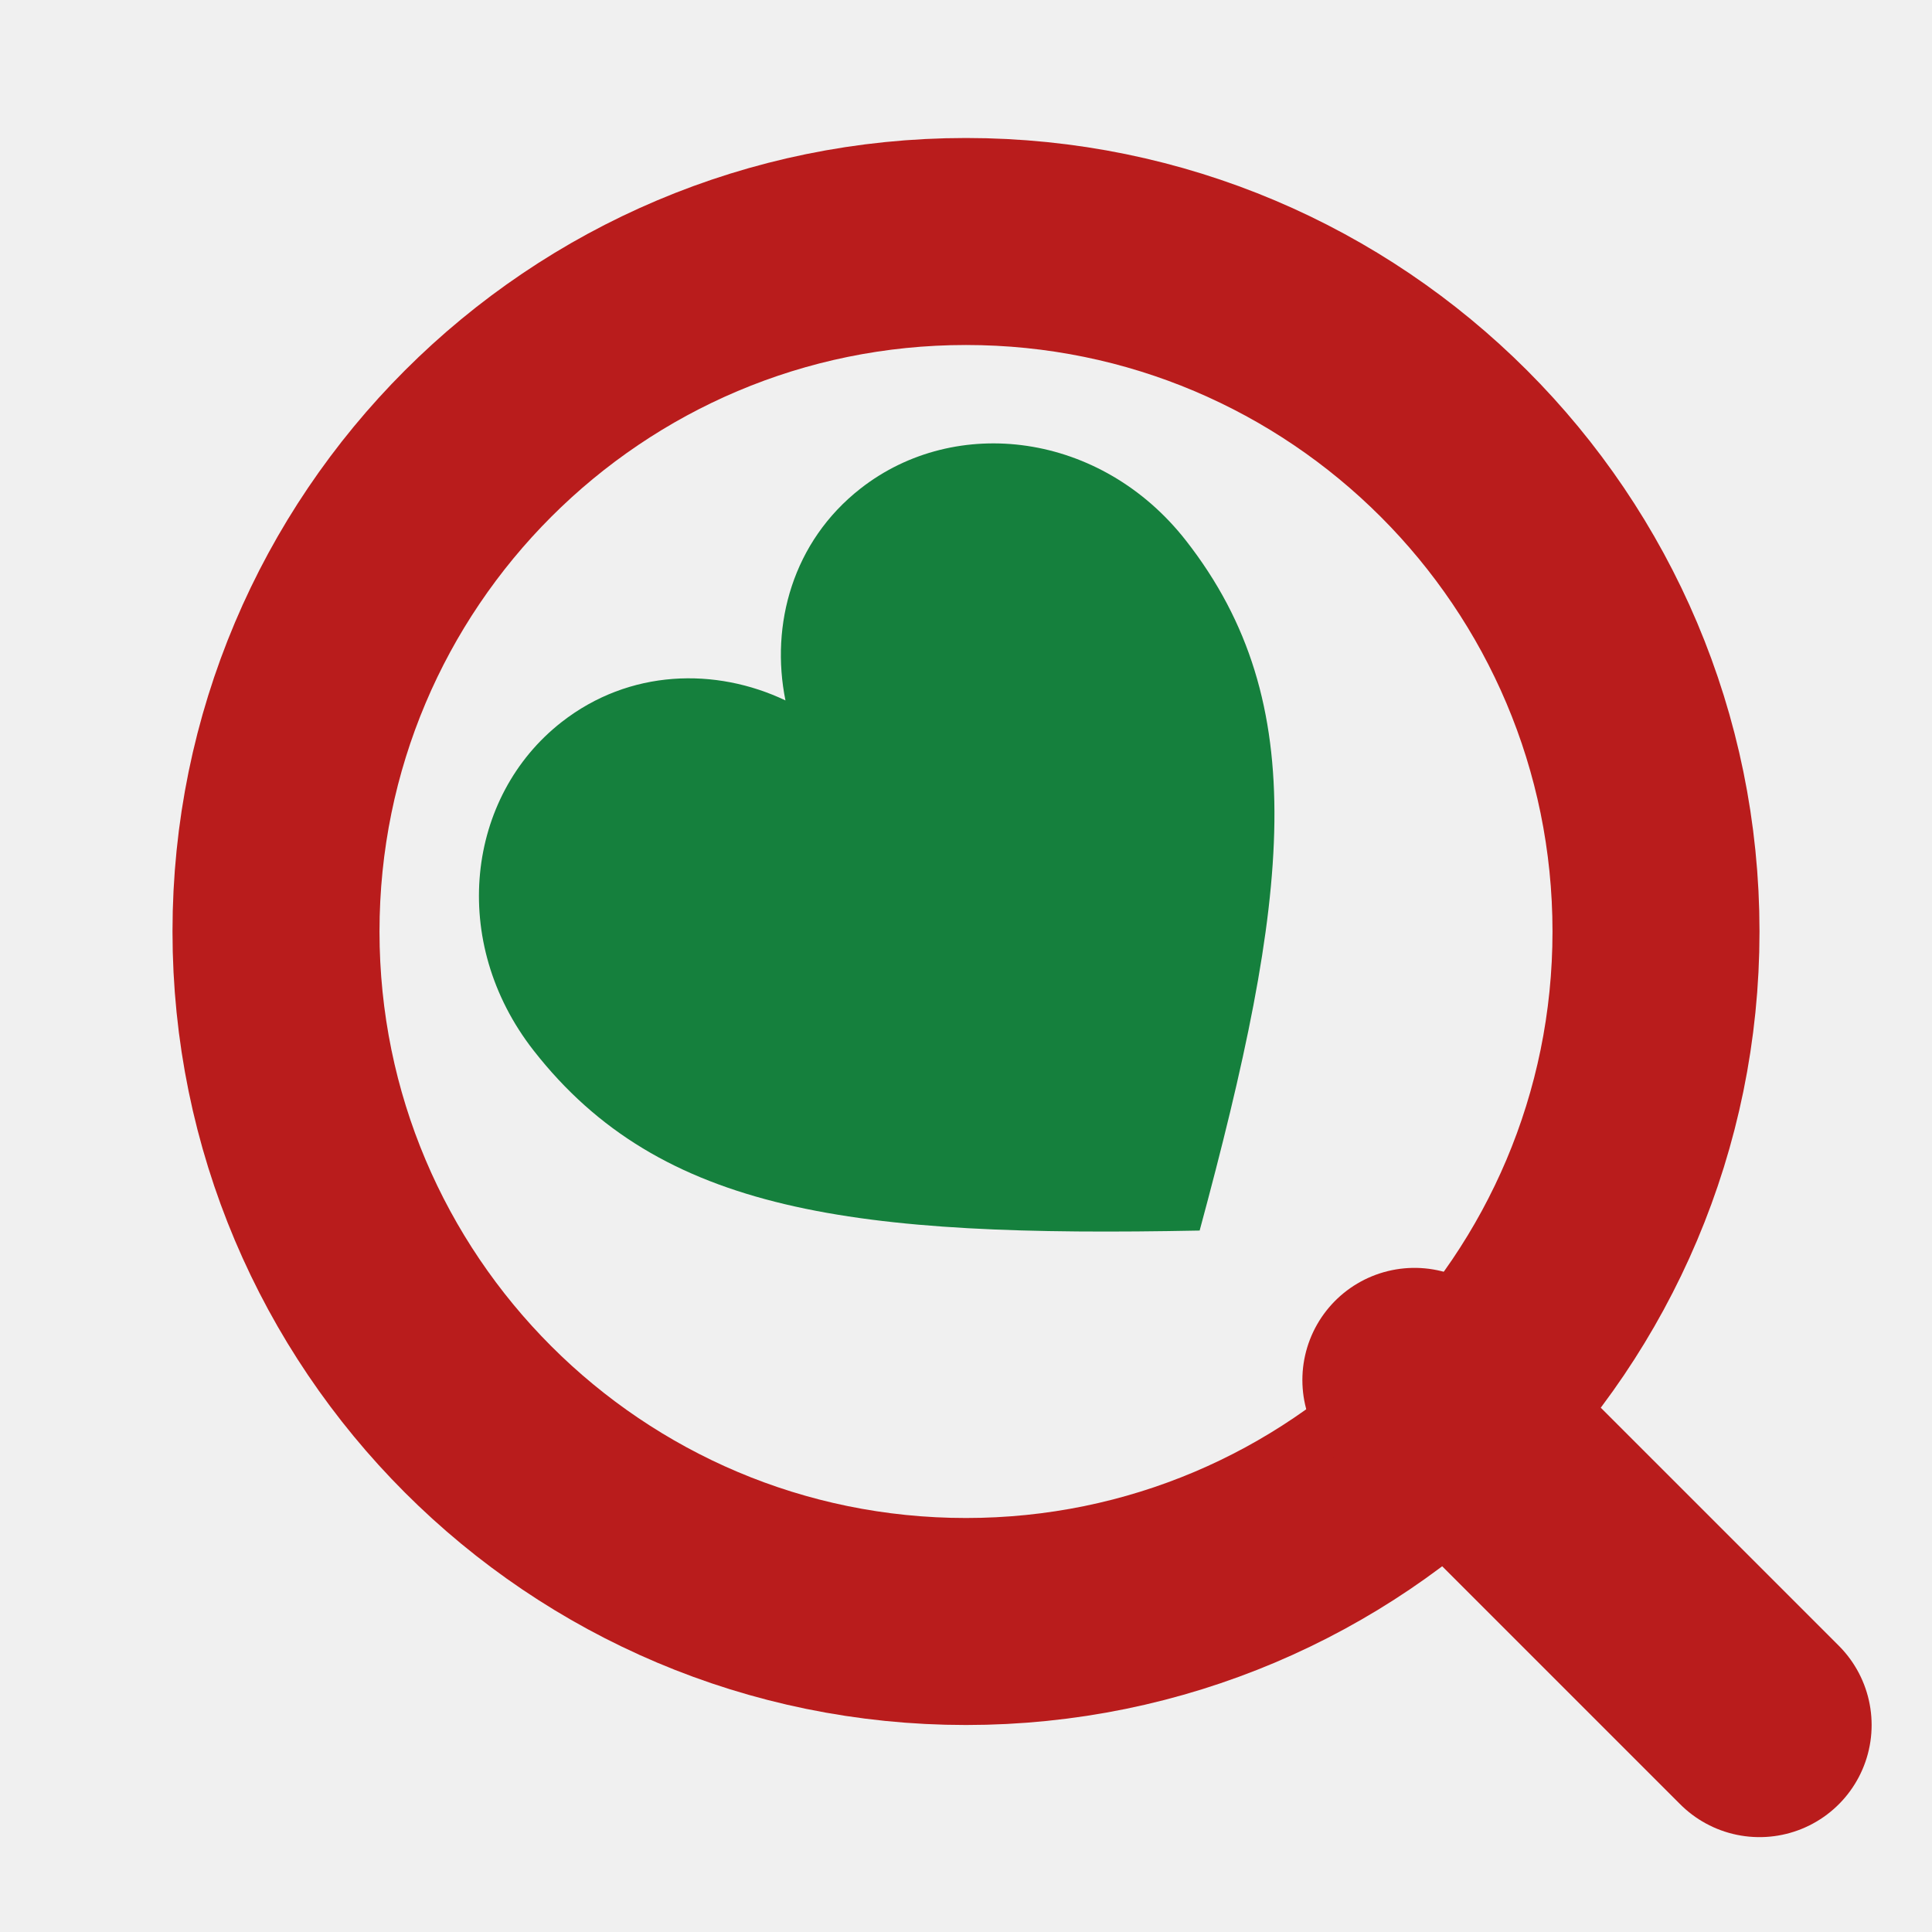
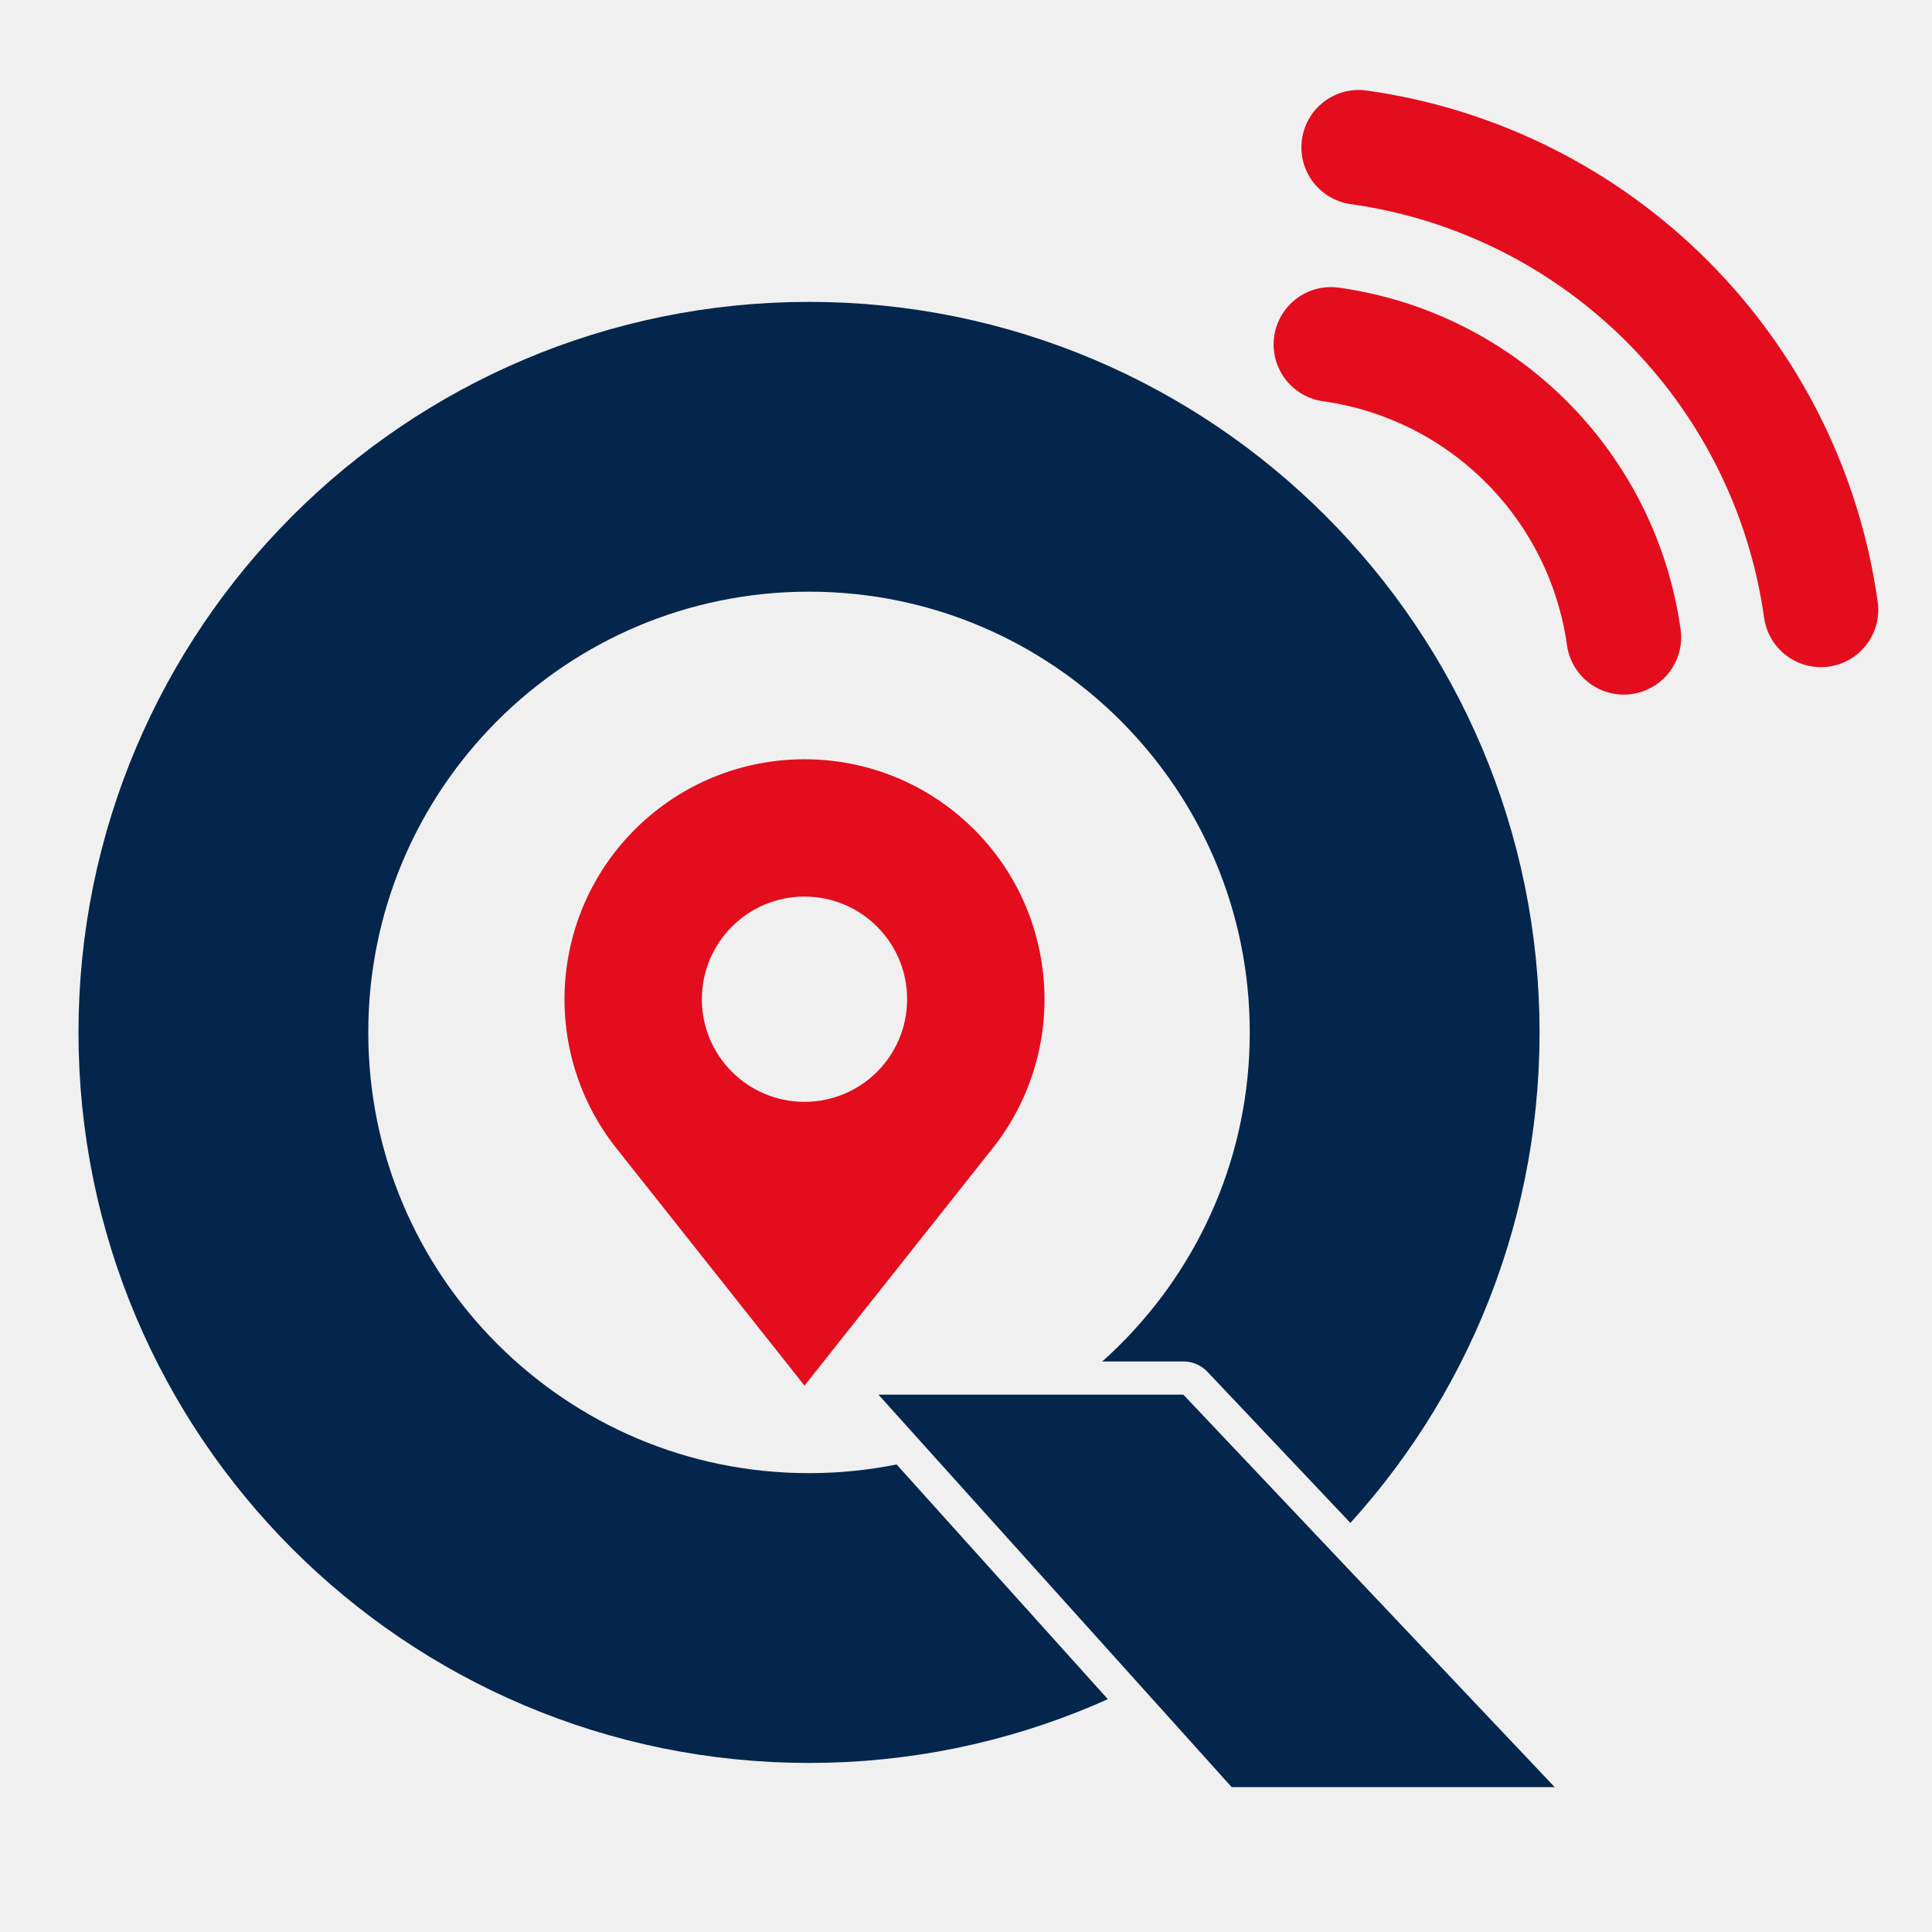
- <svg xmlns="http://www.w3.org/2000/svg" width="64" height="64" viewBox="0 0 112 112">
-   <circle cx="56" cy="54" r="40" fill="none" stroke="#B91C1C" stroke-width="12" />
-   <path d="M56 76 C40 64 32 56 32 44 C32 36 38 30 45 30 C50 30 54 33 56 37 C58 33 62 30 67 30 C74 30 80 36 80 44 C80 56 72 64 56 76 Z" transform="rotate(-38 56 54)" fill="#15803D" />
-   <path d="M82 80 L102 100" fill="none" stroke="#B91C1C" stroke-width="13" stroke-linecap="round" />
+ <svg xmlns="http://www.w3.org/2000/svg" width="64" height="64" viewBox="80 60 640 640">
+   <defs>
+     <mask id="g" maskUnits="userSpaceOnUse" x="0" y="0" width="800" height="800">
+       <rect width="800" height="800" fill="#fff" />
+       <polygon points="371,522 472,522 595,652 488,652" fill="#000" stroke="#000" stroke-width="22" stroke-linejoin="round" />
+     </mask>
+   </defs>
+   <circle cx="348" cy="402" r="194" fill="none" stroke="#04254C" stroke-width="96" mask="url(#g)" />
+   <polygon points="371,522 472,522 595,652 488,652" fill="#04254C" />
+   <path d="M346.5 519 L284.2 440.4 A79.5 79.5 0 1 1 408.8 440.4 Z M312.5 391 a34 34 0 1 0 68 0 a34 34 0 1 0 -68 0 Z" fill="#E30D1D" fill-rule="evenodd" />
+   <path d="M530.1 108.8 A180 180 0 0 1 683.2 262" fill="none" stroke="#E30D1D" stroke-width="38" stroke-linecap="round" />
+   <path d="M520.9 174.1 A114 114 0 0 1 617.9 271.1" fill="none" stroke="#E30D1D" stroke-width="38" stroke-linecap="round" />
</svg>
